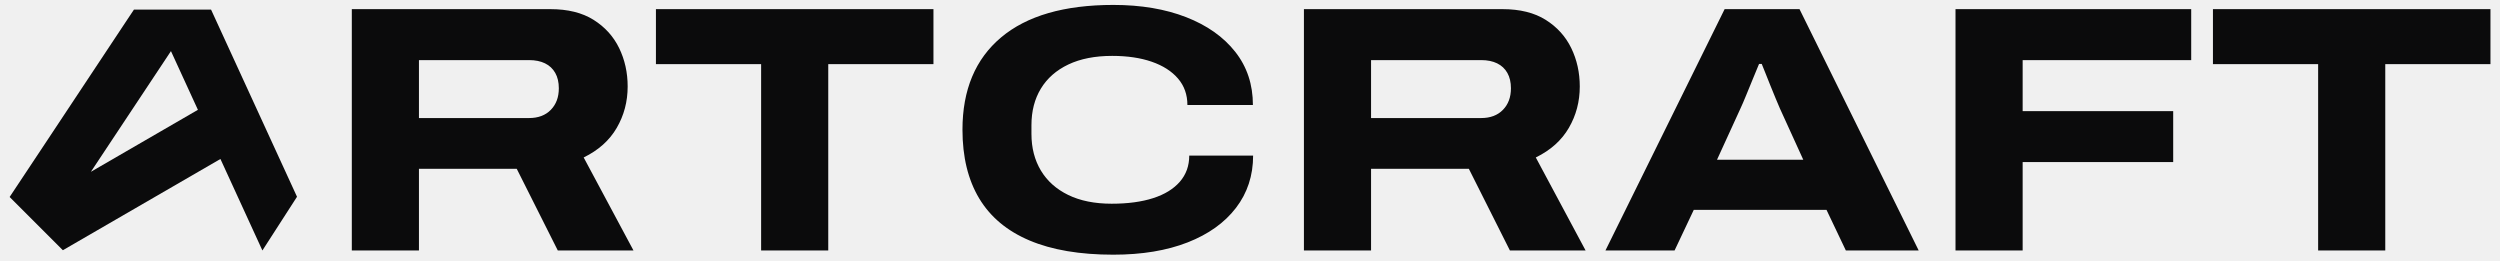
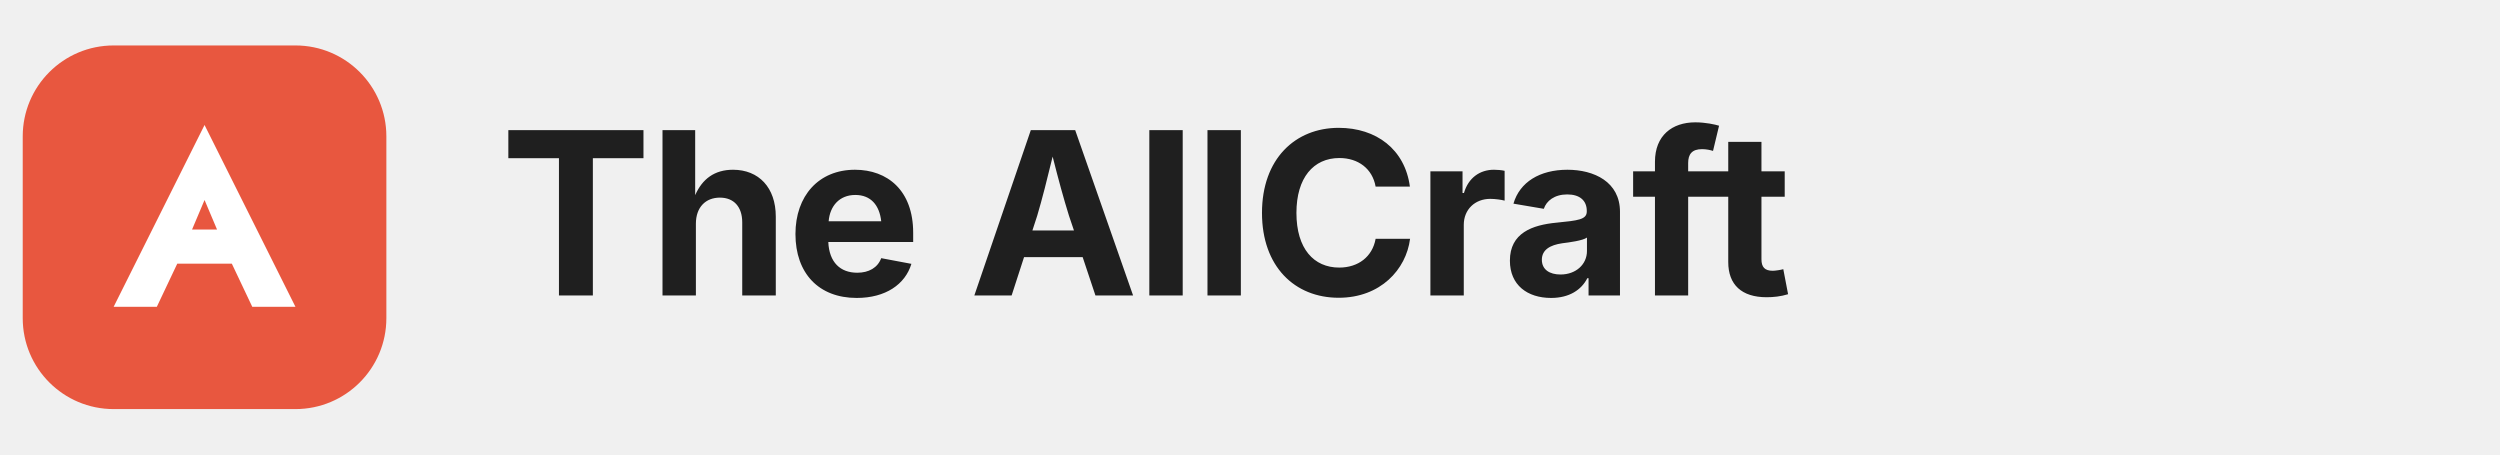
- <svg xmlns="http://www.w3.org/2000/svg" viewBox="-4 -4 1038.05 108" role="img" aria-label="ArtCraft">
-   <g fill="#0b0b0c">
-     <path transform="scale(1.02564)" d="M104.28,49.49L81.55,0h-31.23l-3.17,4.76L14.75,53.63,0,75.85l21.55,21.55,63.79-36.94,16.99,37.04,14.01-21.74-12.06-26.27ZM32.89,65.66l32.42-48.87,10.91,23.77-43.32,25.09Z" />
-     <path d="M142.078 100.0V-0.206H224.509Q235.392 -0.206 242.471 4.245Q249.55 8.696 253.084 15.976Q256.617 23.257 256.617 31.918Q256.617 41.292 252.086 49.09Q247.554 56.889 238.354 61.383L259.035 100.0H227.606L210.563 66.092H169.955V100.0ZM169.955 45.015H215.678Q221.385 45.015 224.711 41.609Q228.037 38.202 228.037 32.656Q228.037 28.91 226.554 26.283Q225.07 23.656 222.315 22.306Q219.56 20.956 215.678 20.956H169.955Z M312.033 100.0V22.639H268.355V-0.206H383.588V22.639H339.91V100.0Z M458.272 101.749Q437.407 101.749 423.464 95.845Q409.52 89.942 402.579 78.383Q395.637 66.824 395.637 49.854Q395.637 25.013 411.681 11.529Q427.726 -1.955 458.306 -1.955Q475.457 -1.955 488.508 3.126Q501.56 8.208 508.896 17.516Q516.232 26.825 516.232 39.593H489.033Q489.033 33.147 485.116 28.595Q481.199 24.043 474.205 21.625Q467.211 19.207 457.809 19.207Q447.11 19.207 439.606 22.774Q432.102 26.34 428.19 32.796Q424.278 39.251 424.278 47.959V51.603Q424.278 60.277 428.19 66.805Q432.102 73.333 439.559 76.96Q447.015 80.587 457.593 80.587Q467.614 80.587 474.801 78.272Q481.988 75.957 485.893 71.465Q489.797 66.973 489.797 60.613H516.318Q516.318 73.029 509.205 82.308Q502.092 91.586 489.083 96.668Q476.075 101.749 458.272 101.749Z M537.414 100.0V-0.206H619.845Q630.727 -0.206 637.806 4.245Q644.886 8.696 648.419 15.976Q651.953 23.257 651.953 31.918Q651.953 41.292 647.421 49.09Q642.889 56.889 633.69 61.383L654.37 100.0H622.941L605.898 66.092H565.291V100.0ZM565.291 45.015H611.013Q616.72 45.015 620.046 41.609Q623.372 38.202 623.372 32.656Q623.372 28.91 621.889 26.283Q620.406 23.656 617.65 22.306Q614.895 20.956 611.013 20.956H565.291Z M662.616 100.0 712.1 -0.206H743.193L792.677 100.0H762.433L754.402 83.141H699.287L691.317 100.0ZM708.937 62.321H744.753L735.018 40.962Q734.409 39.539 733.295 36.887Q732.181 34.234 731.007 31.285Q729.833 28.337 728.86 25.901Q727.887 23.466 727.501 22.538H726.395Q725.264 25.272 723.798 28.822Q722.332 32.371 720.982 35.689Q719.632 39.007 718.672 41.048Z M807.967 100.0V-0.206H905.831V20.956H835.845V42.144H898.353V63.306H835.845V100.0Z M958.535 100.0V22.639H914.857V-0.206H1030.09V22.639H986.412V100.0Z" />
-   </g>
+ <svg xmlns="http://www.w3.org/2000/svg" viewBox="0 0 220 40" width="220" height="40" fill="none">
+   <rect x="2" y="4" width="32" height="32" rx="8" fill="#E8573F" />
+   <path d="M18 11L26 27H22.2L20.4 23.2H15.6L13.8 27H10L18 11ZM16.9 20.2H19.1L18 17.6L16.9 20.2Z" fill="#FFFFFF" />
+   <text x="44" y="26" fill="#1F1F1F" font-family="Inter, system-ui, -apple-system, sans-serif" font-size="20" font-weight="700" letter-spacing="-0.3">The AllCraft</text>
</svg>
